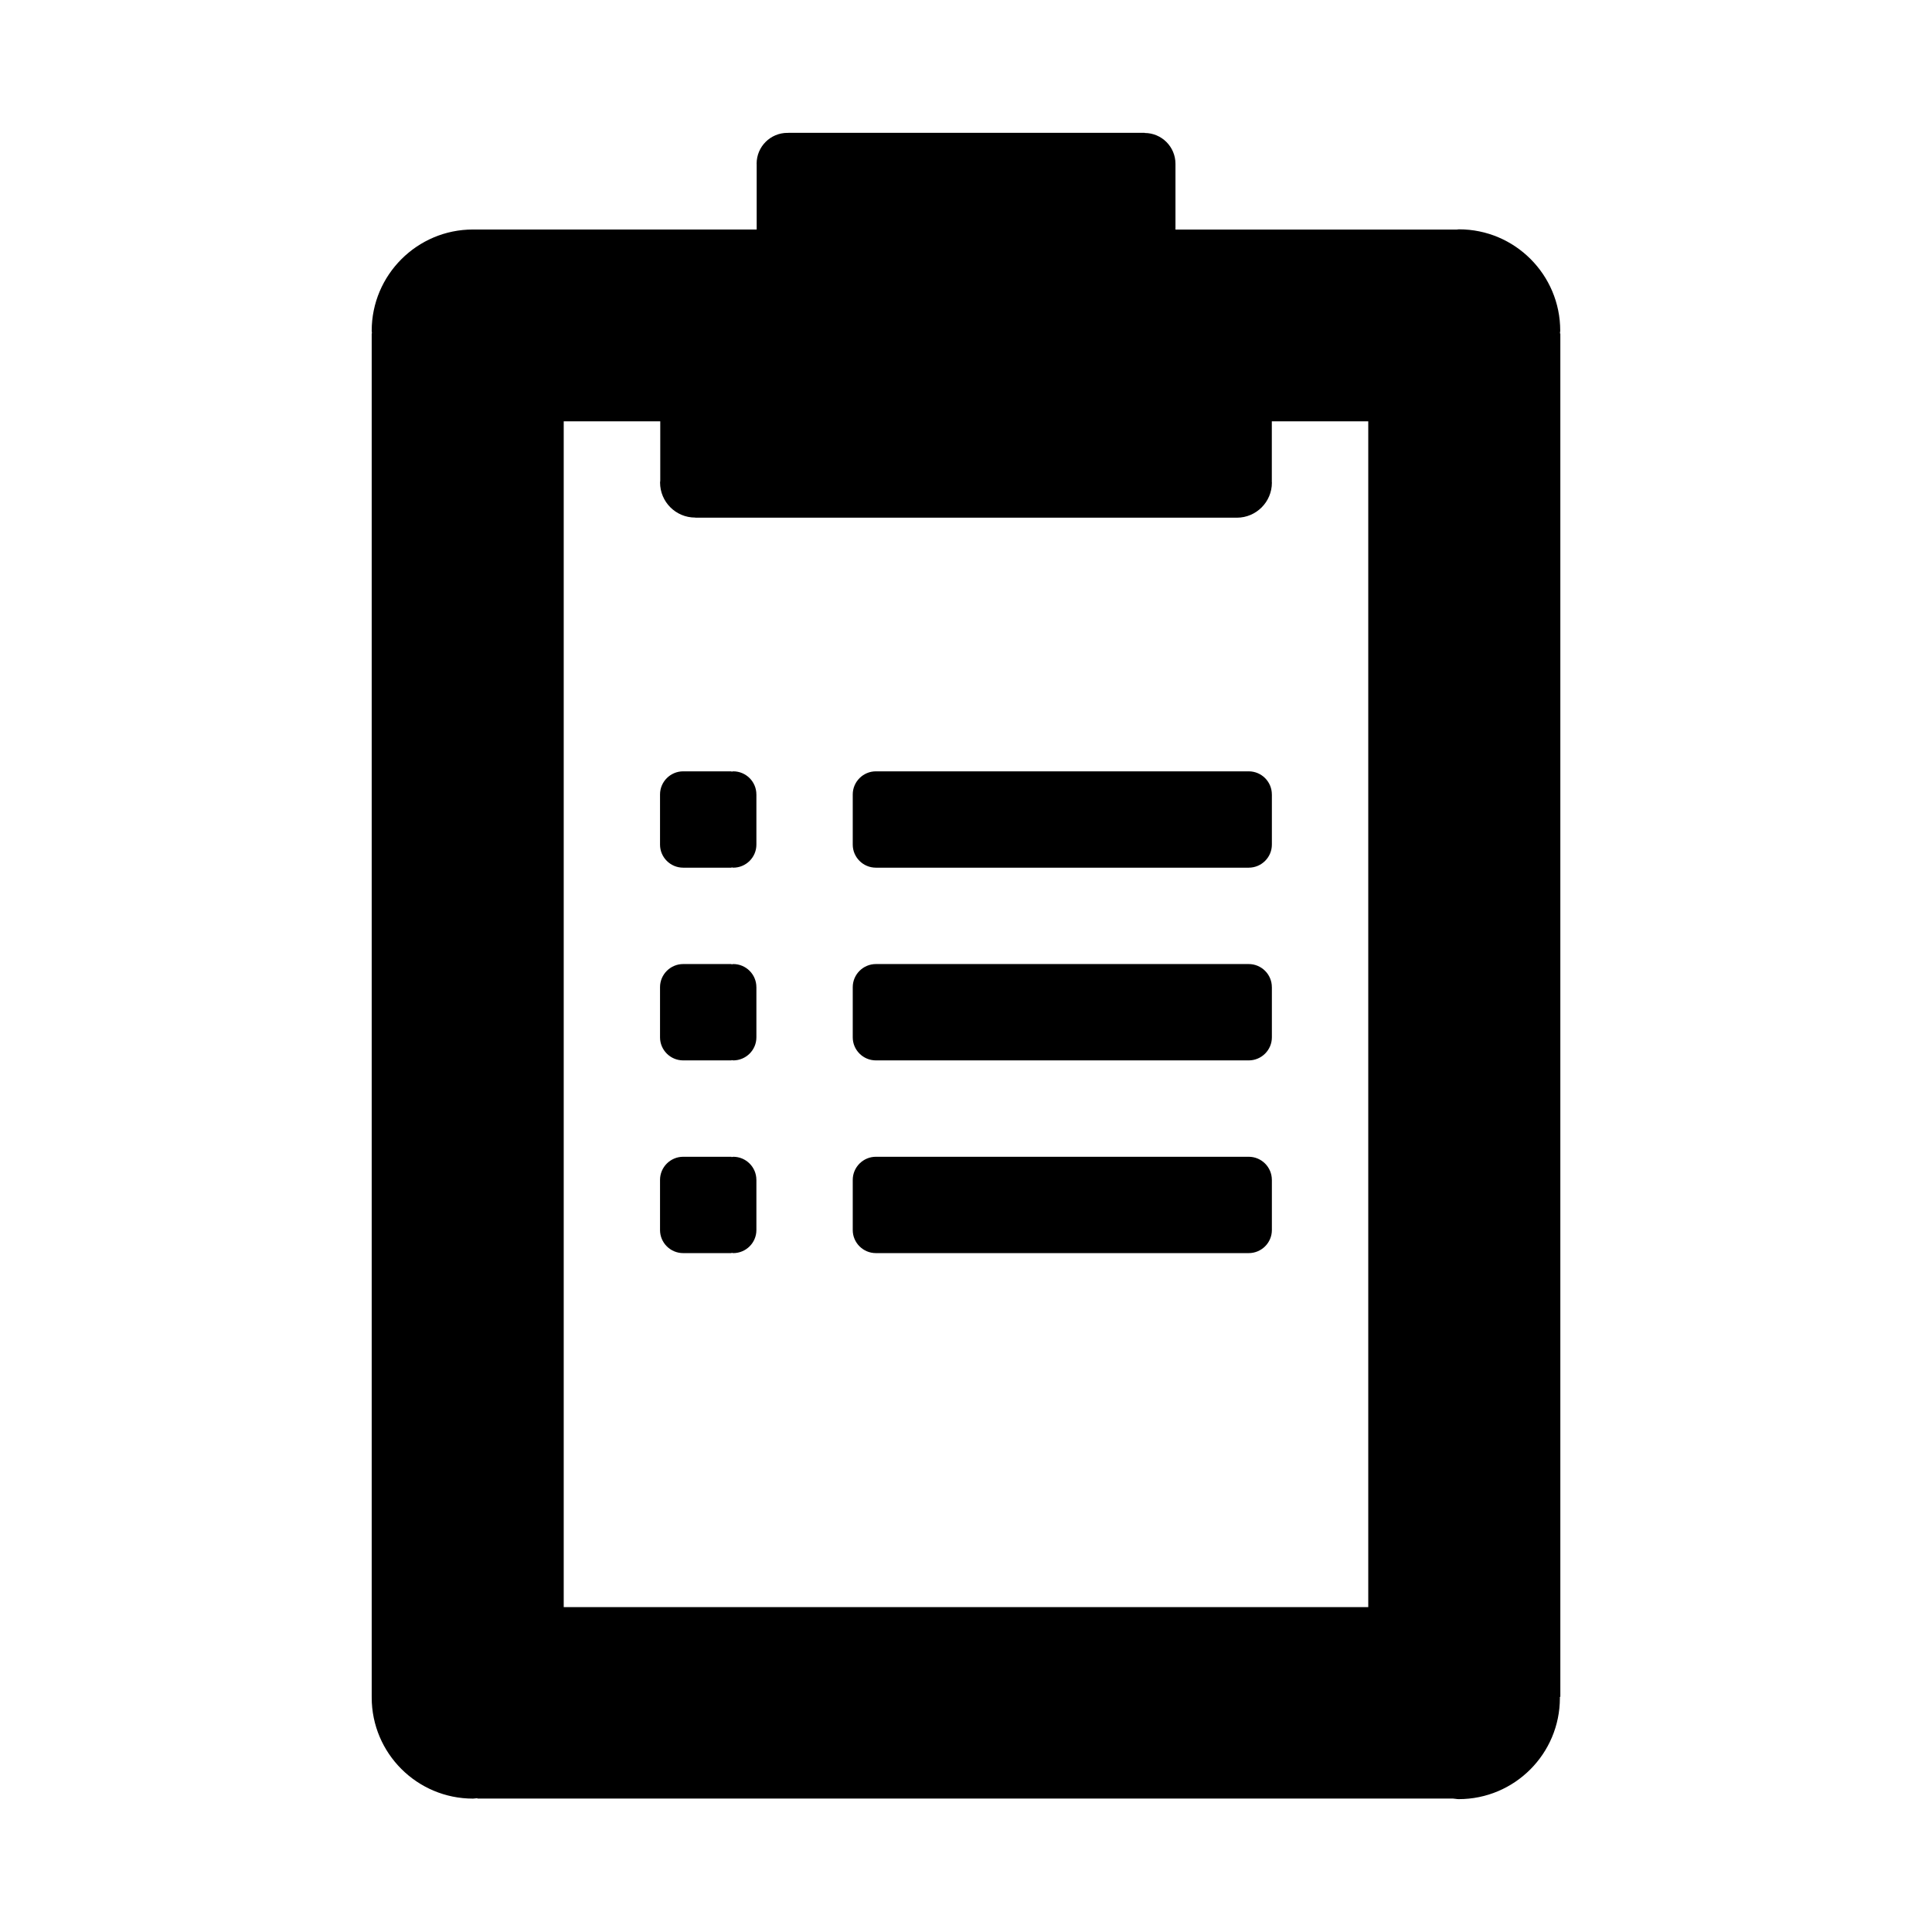
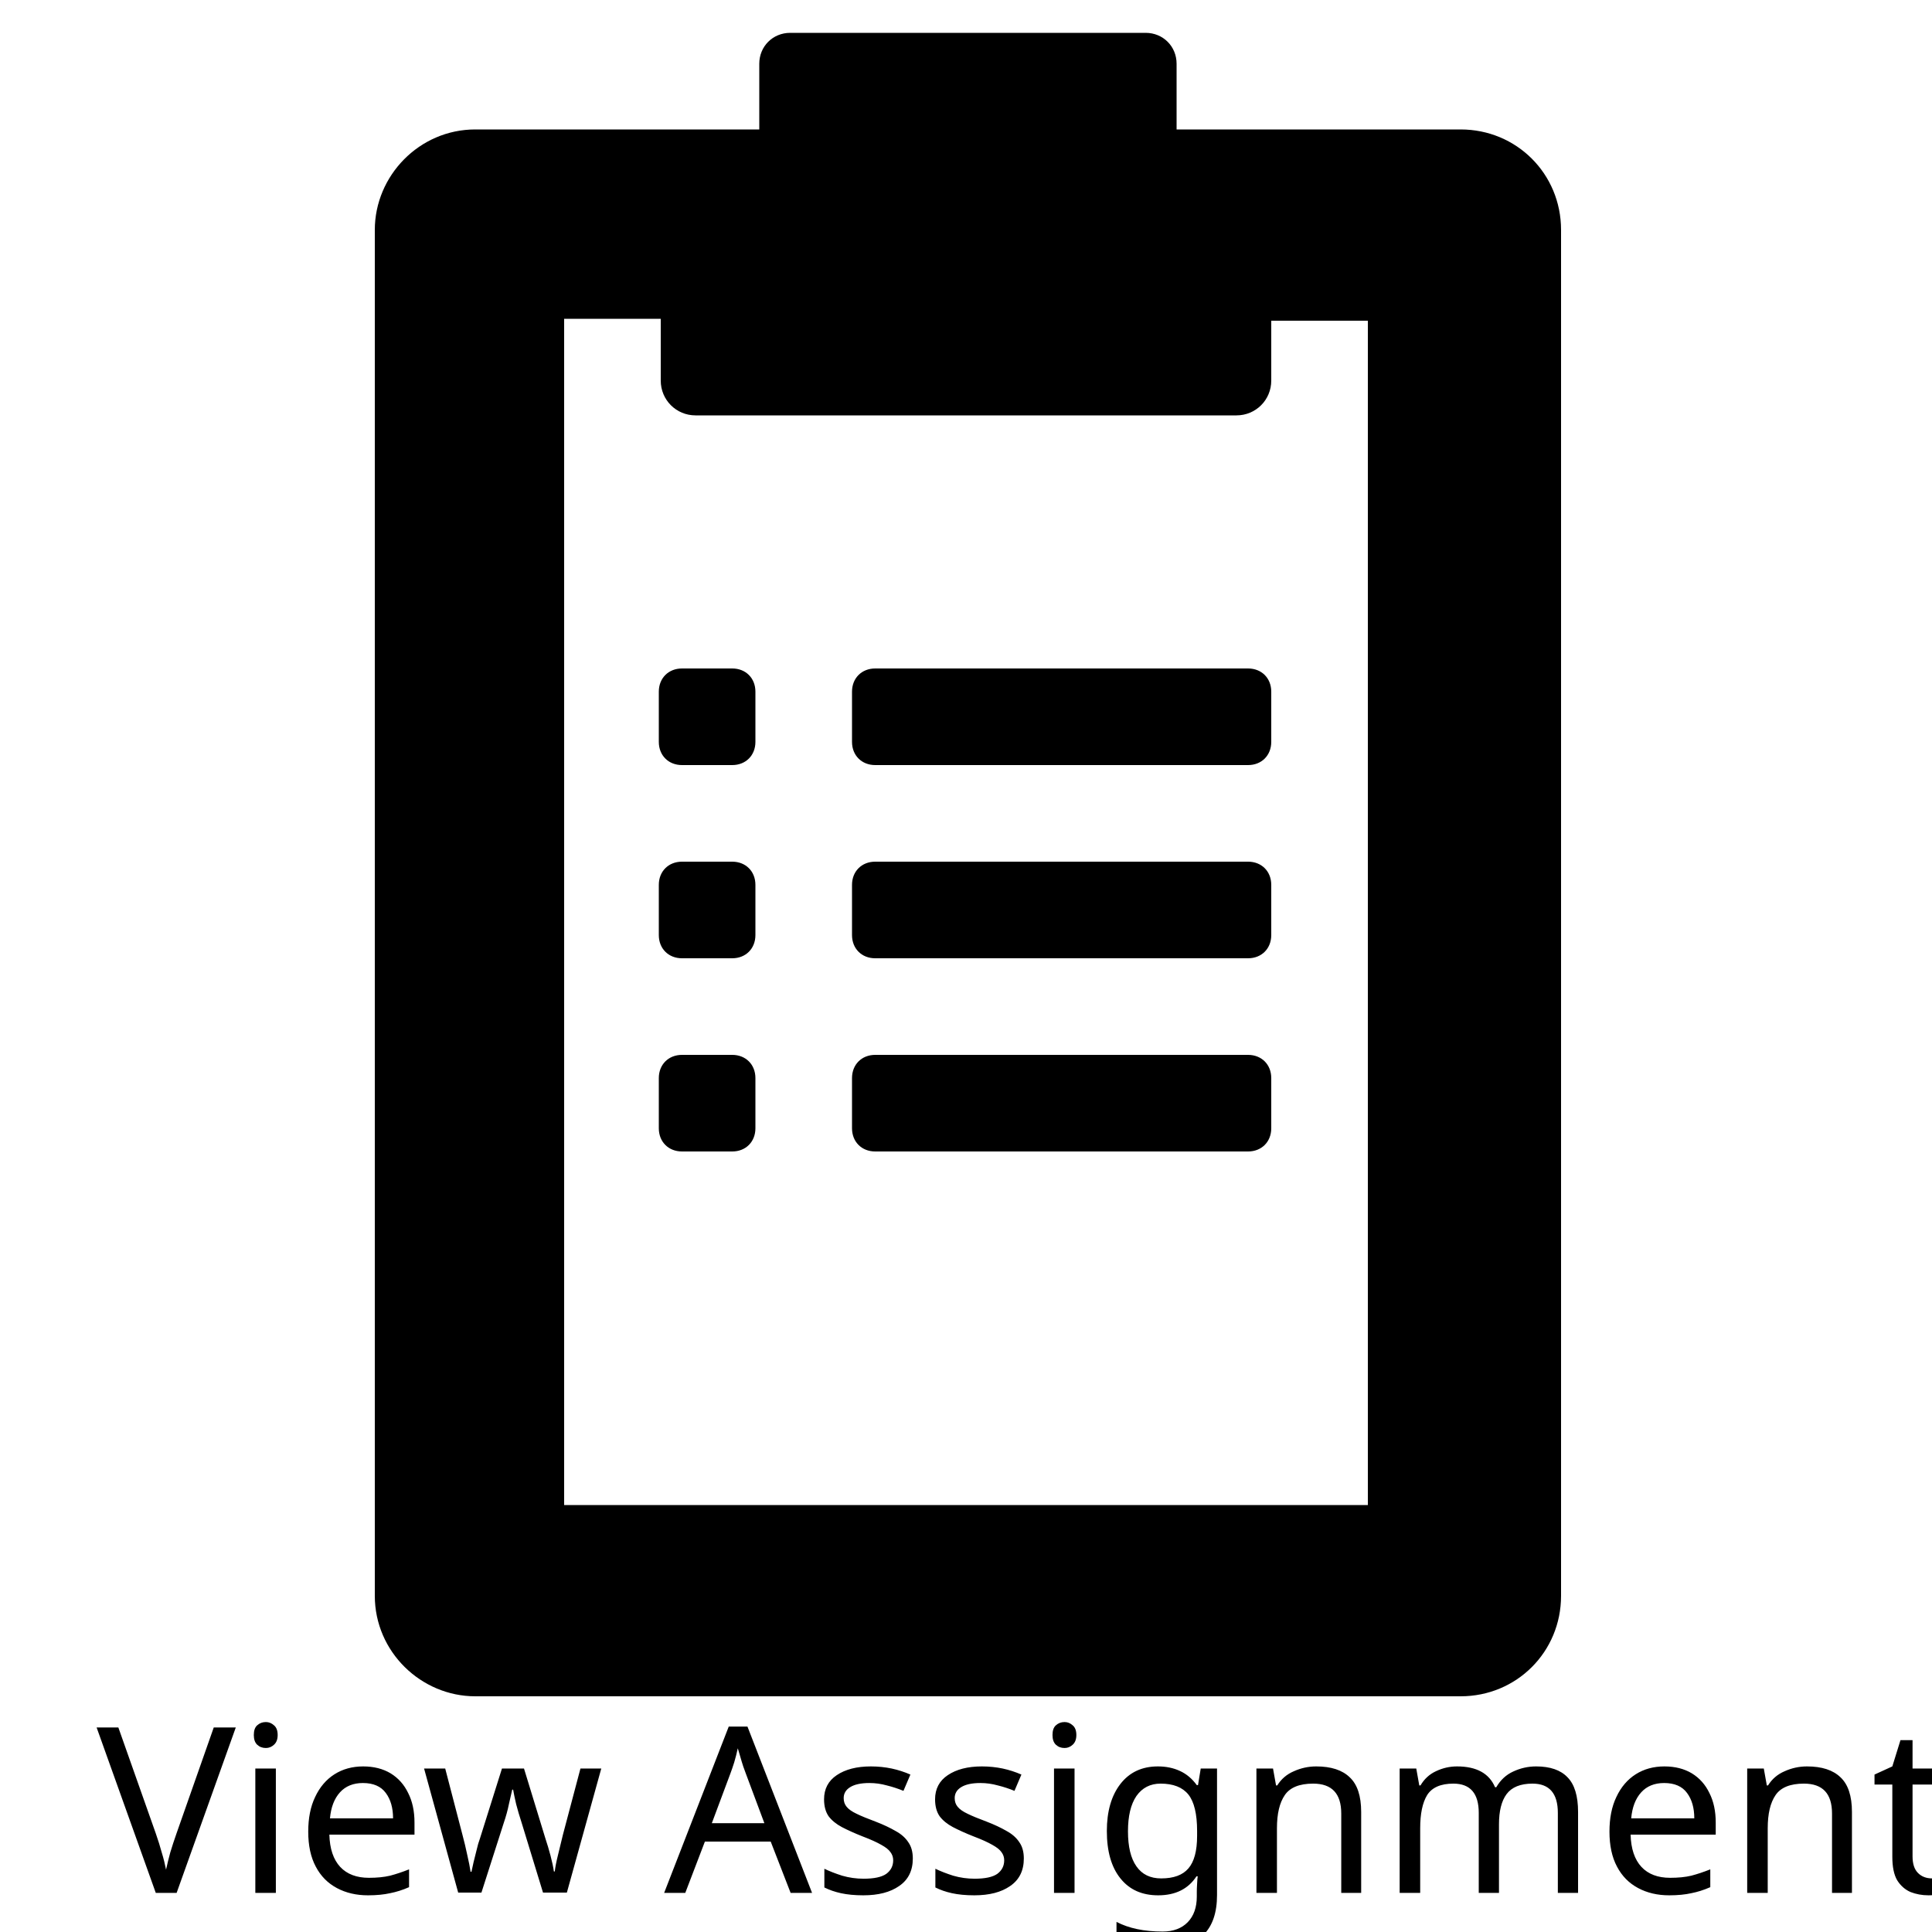
- <svg xmlns="http://www.w3.org/2000/svg" version="1.1" id="Layer_1" x="0px" y="0px" width="100px" height="100px" viewBox="0 0 100 100" enable-background="new 0 0 100 100" xml:space="preserve">
+ <svg xmlns="http://www.w3.org/2000/svg" version="1.1" id="Layer_1" x="0px" y="0px" viewBox="-255 354.7 100 100" style="enable-background:new -255 354.7 100 100;" xml:space="preserve">
+   <style type="text/css">
+ 	.st0{font-family:'UniversLTStd-BoldCn';}
+ 	.st1{font-size:12px;}
+ </style>
  <g>
-     <path d="M80.761,17.26h-0.019c0.001-0.049,0.015-0.095,0.015-0.145c0-2.893-2.346-5.245-5.241-5.245   c-0.04,0-0.076,0.011-0.116,0.012H60.842V8.48h0l0-0.002c0-0.881-0.714-1.593-1.593-1.595V6.875H40.8v0.006   c-0.015,0-0.028-0.004-0.043-0.004c-0.88,0-1.594,0.713-1.594,1.594c0,0.01,0.003,0.02,0.003,0.03v3.38H24.501   c-0.007,0-0.013-0.002-0.02-0.002c-2.893,0-5.242,2.354-5.242,5.243c0,0.047,0.013,0.09,0.014,0.137h-0.014v70.572h0.003   c0,0.009-0.003,0.018-0.003,0.027c0,2.895,2.35,5.238,5.243,5.238c0.078,0,0.151-0.02,0.229-0.023v0.021h50.5   c0.098,0.005,0.191,0.029,0.29,0.029c2.894,0,5.239-2.348,5.239-5.238c0-0.019-0.005-0.036-0.005-0.055h0.028V17.26z    M70.822,83.185H29.178V21.809h4.997v3.069c-0.002,0.033-0.01,0.063-0.01,0.097c0,0.998,0.81,1.814,1.814,1.814   c0.005,0,0.009-0.001,0.014-0.001v0.008h28.027c1.005-0.002,1.813-0.816,1.813-1.813c0-0.015-0.004-0.029-0.004-0.044v-3.13h4.992   V83.185z" />
-     <path d="M39.15,41.119c0-0.658-0.537-1.195-1.198-1.195c-0.031,0-0.058,0.015-0.088,0.018v-0.018h-2.502   c-0.661,0-1.199,0.539-1.199,1.197v2.595h0l0,0.002c0,0.656,0.537,1.193,1.199,1.193h0.001h2.502v-0.018   c0.03,0.002,0.056,0.018,0.086,0.018c0.663,0,1.2-0.537,1.2-1.193l0-0.002h0v-2.595H39.15L39.15,41.119z" />
-     <path d="M65.831,41.119c0-0.658-0.537-1.195-1.198-1.195c-0.001,0-0.001,0-0.002,0H45.337c-0.661,0-1.199,0.539-1.199,1.197v2.595   h0l0,0.002c0,0.656,0.537,1.193,1.199,1.193h0.001h19.294c0.663,0,1.2-0.537,1.2-1.193l0-0.002h0v-2.595h-0.001L65.831,41.119z" />
-     <path d="M39.15,51.094c0-0.658-0.537-1.195-1.198-1.195c-0.031,0-0.058,0.015-0.088,0.018v-0.018h-2.502   c-0.661,0-1.199,0.539-1.199,1.197v2.595h0l0,0.002c0,0.656,0.537,1.193,1.199,1.193h0.001h2.502v-0.018   c0.03,0.002,0.056,0.018,0.086,0.018c0.663,0,1.2-0.537,1.2-1.193l0-0.002h0v-2.595H39.15L39.15,51.094z" />
-     <path d="M65.831,51.094c0-0.658-0.537-1.195-1.198-1.195c-0.001,0-0.001,0-0.002,0H45.337c-0.661,0-1.199,0.539-1.199,1.197v2.595   h0l0,0.002c0,0.656,0.537,1.193,1.199,1.193h0.001h19.294c0.663,0,1.2-0.537,1.2-1.193l0-0.002h0v-2.595h-0.001L65.831,51.094z" />
-     <path d="M39.15,61.069c0-0.658-0.537-1.195-1.198-1.195c-0.031,0-0.058,0.015-0.088,0.018v-0.018h-2.502   c-0.661,0-1.199,0.539-1.199,1.197v2.595h0l0,0.002c0,0.656,0.537,1.193,1.199,1.193h0.001h2.502v-0.018   c0.03,0.002,0.056,0.018,0.086,0.018c0.663,0,1.2-0.537,1.2-1.193l0-0.002h0v-2.595H39.15L39.15,61.069z" />
-     <path d="M65.831,61.069c0-0.658-0.537-1.195-1.198-1.195c-0.001,0-0.001,0-0.002,0H45.337c-0.661,0-1.199,0.539-1.199,1.197v2.595   h0l0,0.002c0,0.656,0.537,1.193,1.199,1.193h0.001h19.294c0.663,0,1.2-0.537,1.2-1.193l0-0.002h0v-2.595h-0.001L65.831,61.069z" />
+     <path d="M-174.2,366.7L-174.2,366.7c0,0,0-0.1,0-0.1c0-2.9-2.3-5.2-5.2-5.2c0,0-0.1,0-0.1,0h-14.6v-3.4l0,0v0   c0-0.9-0.7-1.6-1.6-1.6v0h-18.4v0c0,0,0,0,0,0c-0.9,0-1.6,0.7-1.6,1.6c0,0,0,0,0,0v3.4h-14.7c0,0,0,0,0,0c-2.9,0-5.2,2.4-5.2,5.2   c0,0,0,0.1,0,0.1h0v70.6h0c0,0,0,0,0,0c0,2.9,2.4,5.2,5.2,5.2c0.1,0,0.2,0,0.2,0v0h50.5c0.1,0,0.2,0,0.3,0c2.9,0,5.2-2.3,5.2-5.2   c0,0,0,0,0-0.1h0L-174.2,366.7L-174.2,366.7z M-184.2,432.6h-41.6v-61.4h5v3.1c0,0,0,0.1,0,0.1c0,1,0.8,1.8,1.8,1.8c0,0,0,0,0,0v0   h28c1,0,1.8-0.8,1.8-1.8c0,0,0,0,0,0v-3.1h5L-184.2,432.6L-184.2,432.6z" />
+     <path d="M-215.9,390.5c0-0.7-0.5-1.2-1.2-1.2c0,0-0.1,0-0.1,0v0h-2.5c-0.7,0-1.2,0.5-1.2,1.2v2.6l0,0v0c0,0.7,0.5,1.2,1.2,1.2h0   h2.5v0c0,0,0.1,0,0.1,0c0.7,0,1.2-0.5,1.2-1.2v0l0,0L-215.9,390.5L-215.9,390.5L-215.9,390.5z" />
+     <path d="M-189.2,390.5c0-0.7-0.5-1.2-1.2-1.2c0,0,0,0,0,0h-19.3c-0.7,0-1.2,0.5-1.2,1.2v2.6l0,0v0c0,0.7,0.5,1.2,1.2,1.2h0h19.3   c0.7,0,1.2-0.5,1.2-1.2v0l0,0L-189.2,390.5L-189.2,390.5L-189.2,390.5z" />
+     <path d="M-215.9,400.5c0-0.7-0.5-1.2-1.2-1.2c0,0-0.1,0-0.1,0v0h-2.5c-0.7,0-1.2,0.5-1.2,1.2v2.6l0,0v0c0,0.7,0.5,1.2,1.2,1.2h0   h2.5v0c0,0,0.1,0,0.1,0c0.7,0,1.2-0.5,1.2-1.2v0l0,0L-215.9,400.5L-215.9,400.5L-215.9,400.5z" />
+     <path d="M-189.2,400.5c0-0.7-0.5-1.2-1.2-1.2c0,0,0,0,0,0h-19.3c-0.7,0-1.2,0.5-1.2,1.2v2.6l0,0v0c0,0.7,0.5,1.2,1.2,1.2h0h19.3   c0.7,0,1.2-0.5,1.2-1.2v0l0,0L-189.2,400.5L-189.2,400.5L-189.2,400.5z" />
+     <path d="M-215.9,410.5c0-0.7-0.5-1.2-1.2-1.2c0,0-0.1,0-0.1,0v0h-2.5c-0.7,0-1.2,0.5-1.2,1.2v2.6l0,0v0c0,0.7,0.5,1.2,1.2,1.2h0   h2.5v0c0,0,0.1,0,0.1,0c0.7,0,1.2-0.5,1.2-1.2v0l0,0L-215.9,410.5L-215.9,410.5L-215.9,410.5z" />
+     <path d="M-189.2,410.5c0-0.7-0.5-1.2-1.2-1.2c0,0,0,0,0,0h-19.3c-0.7,0-1.2,0.5-1.2,1.2v2.6l0,0v0c0,0.7,0.5,1.2,1.2,1.2h0h19.3   c0.7,0,1.2-0.5,1.2-1.2v0l0,0L-189.2,410.5L-189.2,410.5L-189.2,410.5z" />
  </g>
+   <text transform="matrix(1 0 0 1 -249.9991 452.6762)" class="st0 st1">View Assignments</text>
</svg>
